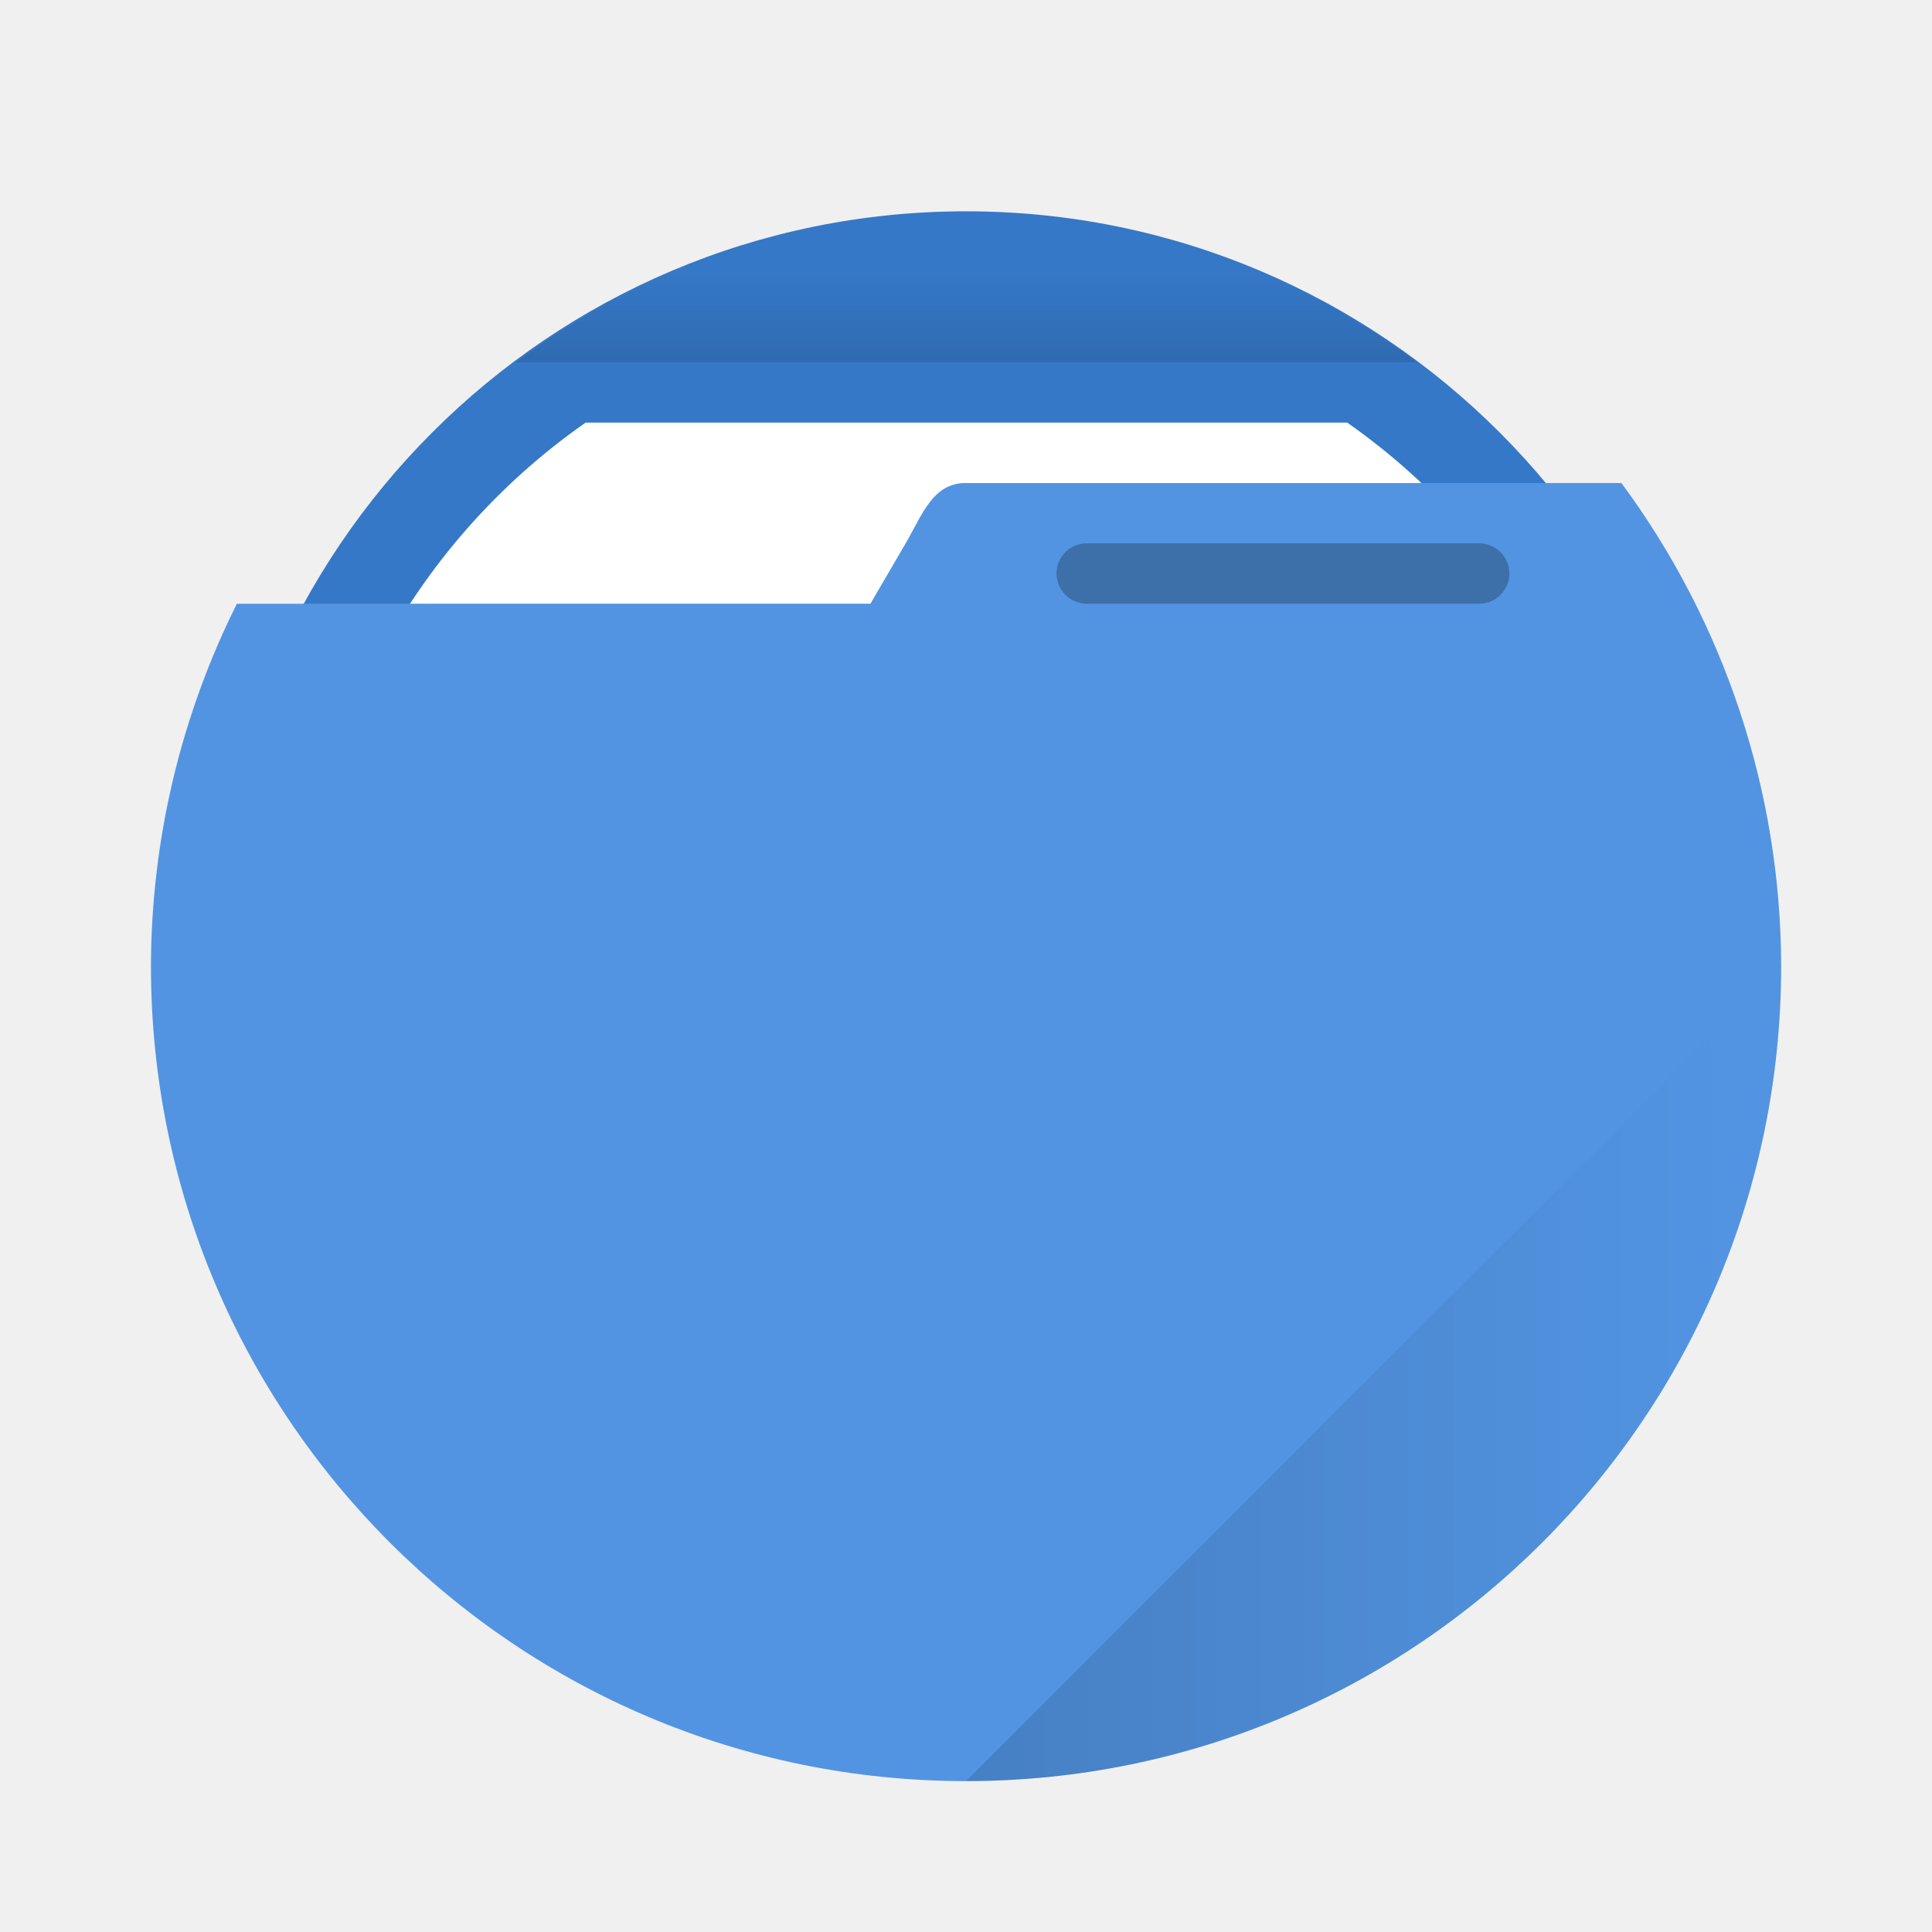
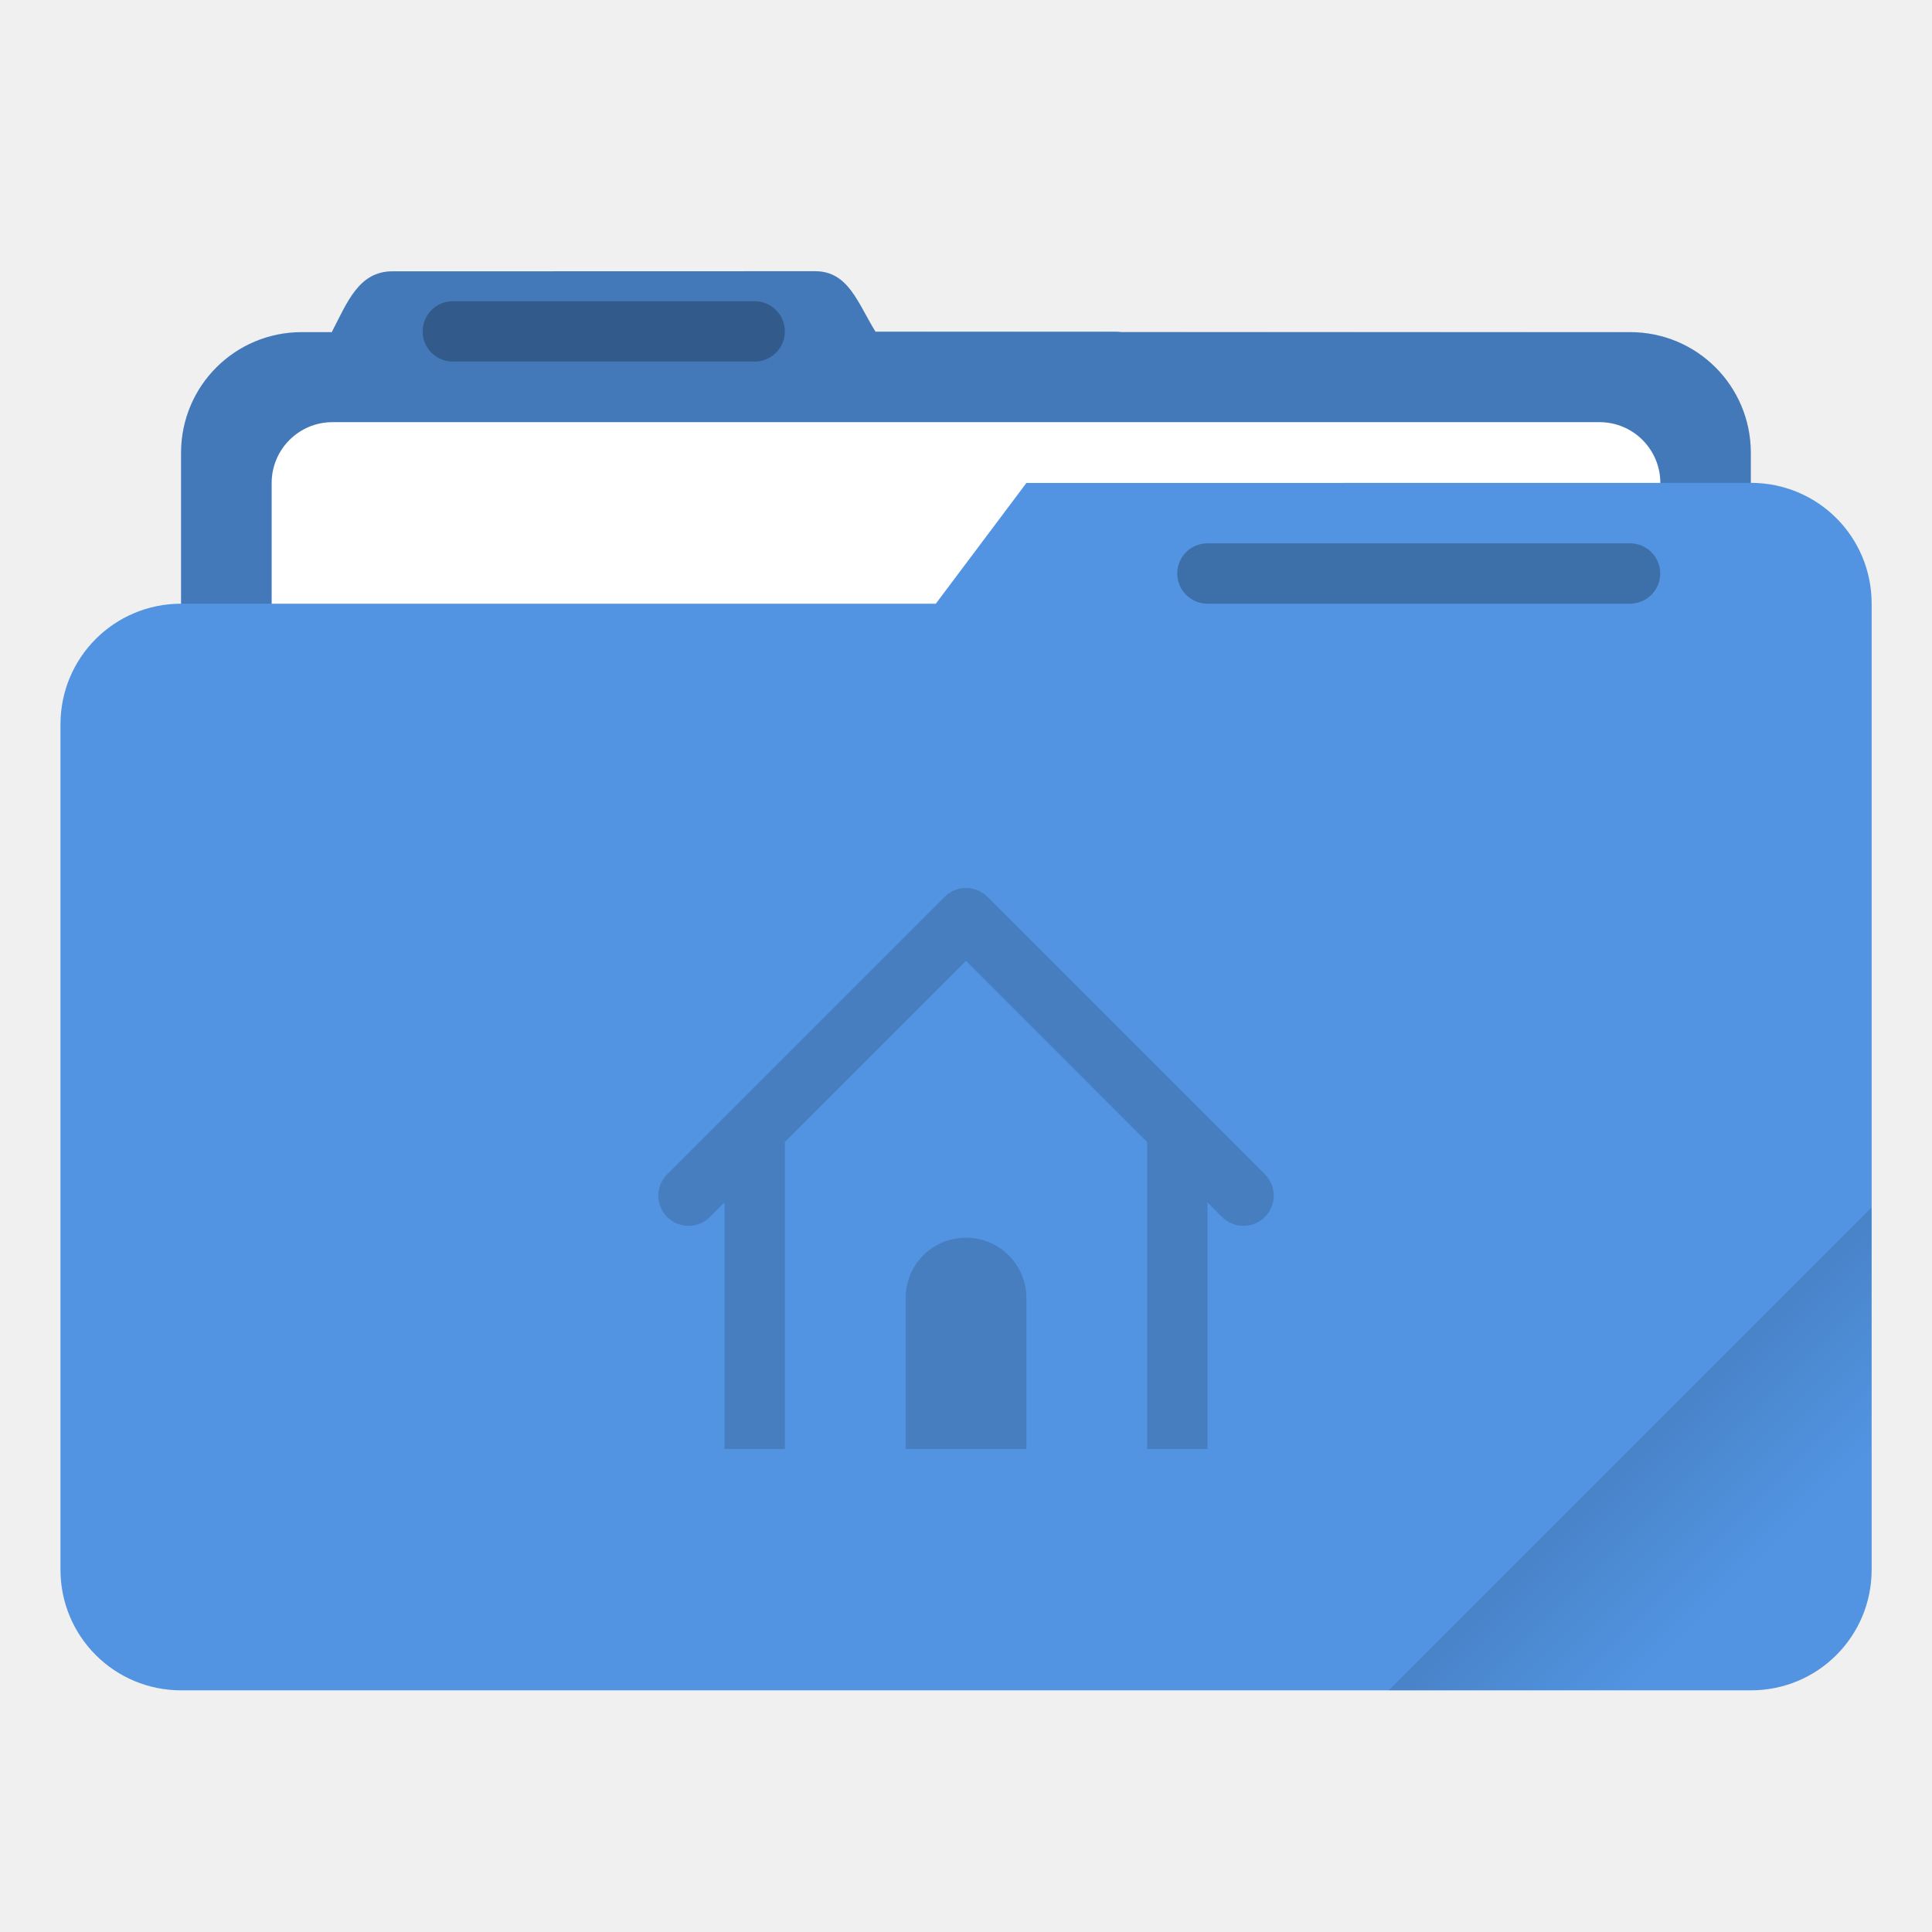
- <svg xmlns="http://www.w3.org/2000/svg" xmlns:xlink="http://www.w3.org/1999/xlink" width="64" height="64" version="1.1" viewBox="0 0 16.933 16.933">
+ <svg xmlns="http://www.w3.org/2000/svg" width="64" height="64" version="1.1" viewBox="0 0 16.933 16.933">
  <defs>
-     <linearGradient id="b">
+     <linearGradient id="linearGradient892" x1="-197.72" x2="-197.72" y1="263.86" y2="273.76" gradientTransform="matrix(.18709 -.18709 .18709 .18709 1.1192 -74.45)" gradientUnits="userSpaceOnUse">
      <stop offset="0" />
      <stop stop-opacity="0" offset="1" />
    </linearGradient>
-     <linearGradient id="c" x1="32" x2="32" y1="13" y2="9" gradientTransform="scale(.26458)" gradientUnits="userSpaceOnUse" xlink:href="#b" />
-     <linearGradient id="a" x1="30" x2="57" y1="44" y2="44" gradientUnits="userSpaceOnUse" xlink:href="#b" />
  </defs>
-   <circle cx="8.466" cy="8.466" r="6.614" fill="#3578c7" style="paint-order:stroke markers fill" />
-   <path transform="scale(.26458)" d="m19.398 14a22 22 0 0 0-9.398 18 22 22 0 0 0 22 22 22 22 0 0 0 22-22 22 22 0 0 0-9.371-18z" fill="#fff" stroke-width="3.78" style="paint-order:stroke markers fill" />
-   <path d="m8.466 1.852a6.614 6.614 0 0 0-3.944 1.323h7.898a6.614 6.614 0 0 0-3.953-1.323z" fill="url(#c)" opacity=".15" style="paint-order:stroke markers fill" />
-   <path d="m8.466 4.233c-0.292 6.879e-4 -0.381 0.276-0.529 0.53l-0.308 0.528-5.553 5.167e-4a7.144 7.144 0 0 0-0.753 3.175 7.144 7.144 0 0 0 7.144 7.144 7.144 7.144 0 0 0 7.144-7.144 7.144 7.144 0 0 0-1.4-4.233h-5.743z" fill="#5294e2" style="paint-order:stroke markers fill" />
-   <rect x="9.26" y="4.762" width="3.969" height=".529" ry=".265" opacity=".25" style="paint-order:stroke markers fill" />
-   <path transform="scale(.26458)" d="m59 32-27 27a27 27 0 0 0 27-27z" fill="url(#a)" opacity=".15" stroke-width="3.78" style="paint-order:stroke markers fill" />
+   <path d="m7.144 2.377-3.704 0.001c-0.294 0-0.395 0.268-0.53 0.529v0.004h-0.265c-0.586 0-1.058 0.472-1.058 1.058v7.408c0 0.586 0.472 1.058 1.058 1.058h11.642c0.586 0 1.058-0.472 1.058-1.058v-7.408c0-0.586-0.472-1.058-1.058-1.058h-4.461c-0.013-8.466e-4 -0.024-0.004-0.037-0.004h-2.116c-0.155-0.249-0.236-0.53-0.53-0.53z" fill="#5294e2" stroke-linecap="round" stroke-linejoin="round" stroke-width=".493" style="paint-order:stroke fill markers" />
+   <path d="m7.144 2.377-3.704 0.001c-0.294 0-0.395 0.268-0.53 0.529v0.004h-0.265c-0.586 0-1.058 0.472-1.058 1.058v7.408c0 0.586 0.472 1.058 1.058 1.058h11.642c0.586 0 1.058-0.472 1.058-1.058v-7.408c0-0.586-0.472-1.058-1.058-1.058l-6.613-0.004c-0.155-0.249-0.236-0.53-0.53-0.53z" opacity=".18" stroke-linecap="round" stroke-linejoin="round" stroke-width=".493" style="paint-order:stroke fill markers" />
+   <rect x="2.381" y="3.7" width="12.171" height="5.027" ry=".533" fill="#fff" paint-order="markers stroke fill" />
+   <rect x="3.704" y="2.64" width="3.175" height=".529" ry=".265" opacity=".25" paint-order="stroke markers fill" />
+   <path d="m8.996 4.233-0.794 1.058h-6.614c-0.586 0-1.058 0.472-1.058 1.058v7.408c0 0.586 0.472 1.058 1.058 1.058h13.758c0.586 0 1.058-0.472 1.058-1.058v-8.467c0-0.586-0.472-1.058-1.058-1.058z" fill="#5294e2" stroke-linecap="round" stroke-linejoin="round" stroke-width=".529" style="paint-order:stroke fill markers" />
+   <path d="m16.404 10.583-4.233 4.233h3.175c0.586 0 1.058-0.472 1.058-1.058z" fill="url(#linearGradient892)" opacity=".2" stroke-linecap="round" stroke-linejoin="round" stroke-width=".529" style="paint-order:stroke fill markers" />
+   <rect x="10.318" y="4.762" width="4.233" height=".529" ry=".265" opacity=".25" stroke-width="1.033" style="paint-order:stroke markers fill" />
+   <path transform="scale(.26458)" d="m32 29.414c-0.256 0-0.511 0.097-0.707 0.293l-9.193 9.193c-0.392 0.392-0.392 1.022 0 1.414 0.392 0.392 1.024 0.392 1.416 0l0.484-0.484v8.17h2v-10.17l6-6.002 6 6.002v10.17h2v-8.17l0.484 0.484c0.392 0.392 1.024 0.392 1.416 0 0.392-0.392 0.392-1.022 0-1.414l-9.193-9.193c-0.196-0.196-0.451-0.293-0.707-0.293zm0 11.586c-1.108 0-2 0.892-2 2v5h4v-5c0-1.108-0.892-2-2-2z" opacity=".15" stroke-linecap="round" stroke-linejoin="round" stroke-width="2.058" style="paint-order:stroke fill markers" />
</svg>
